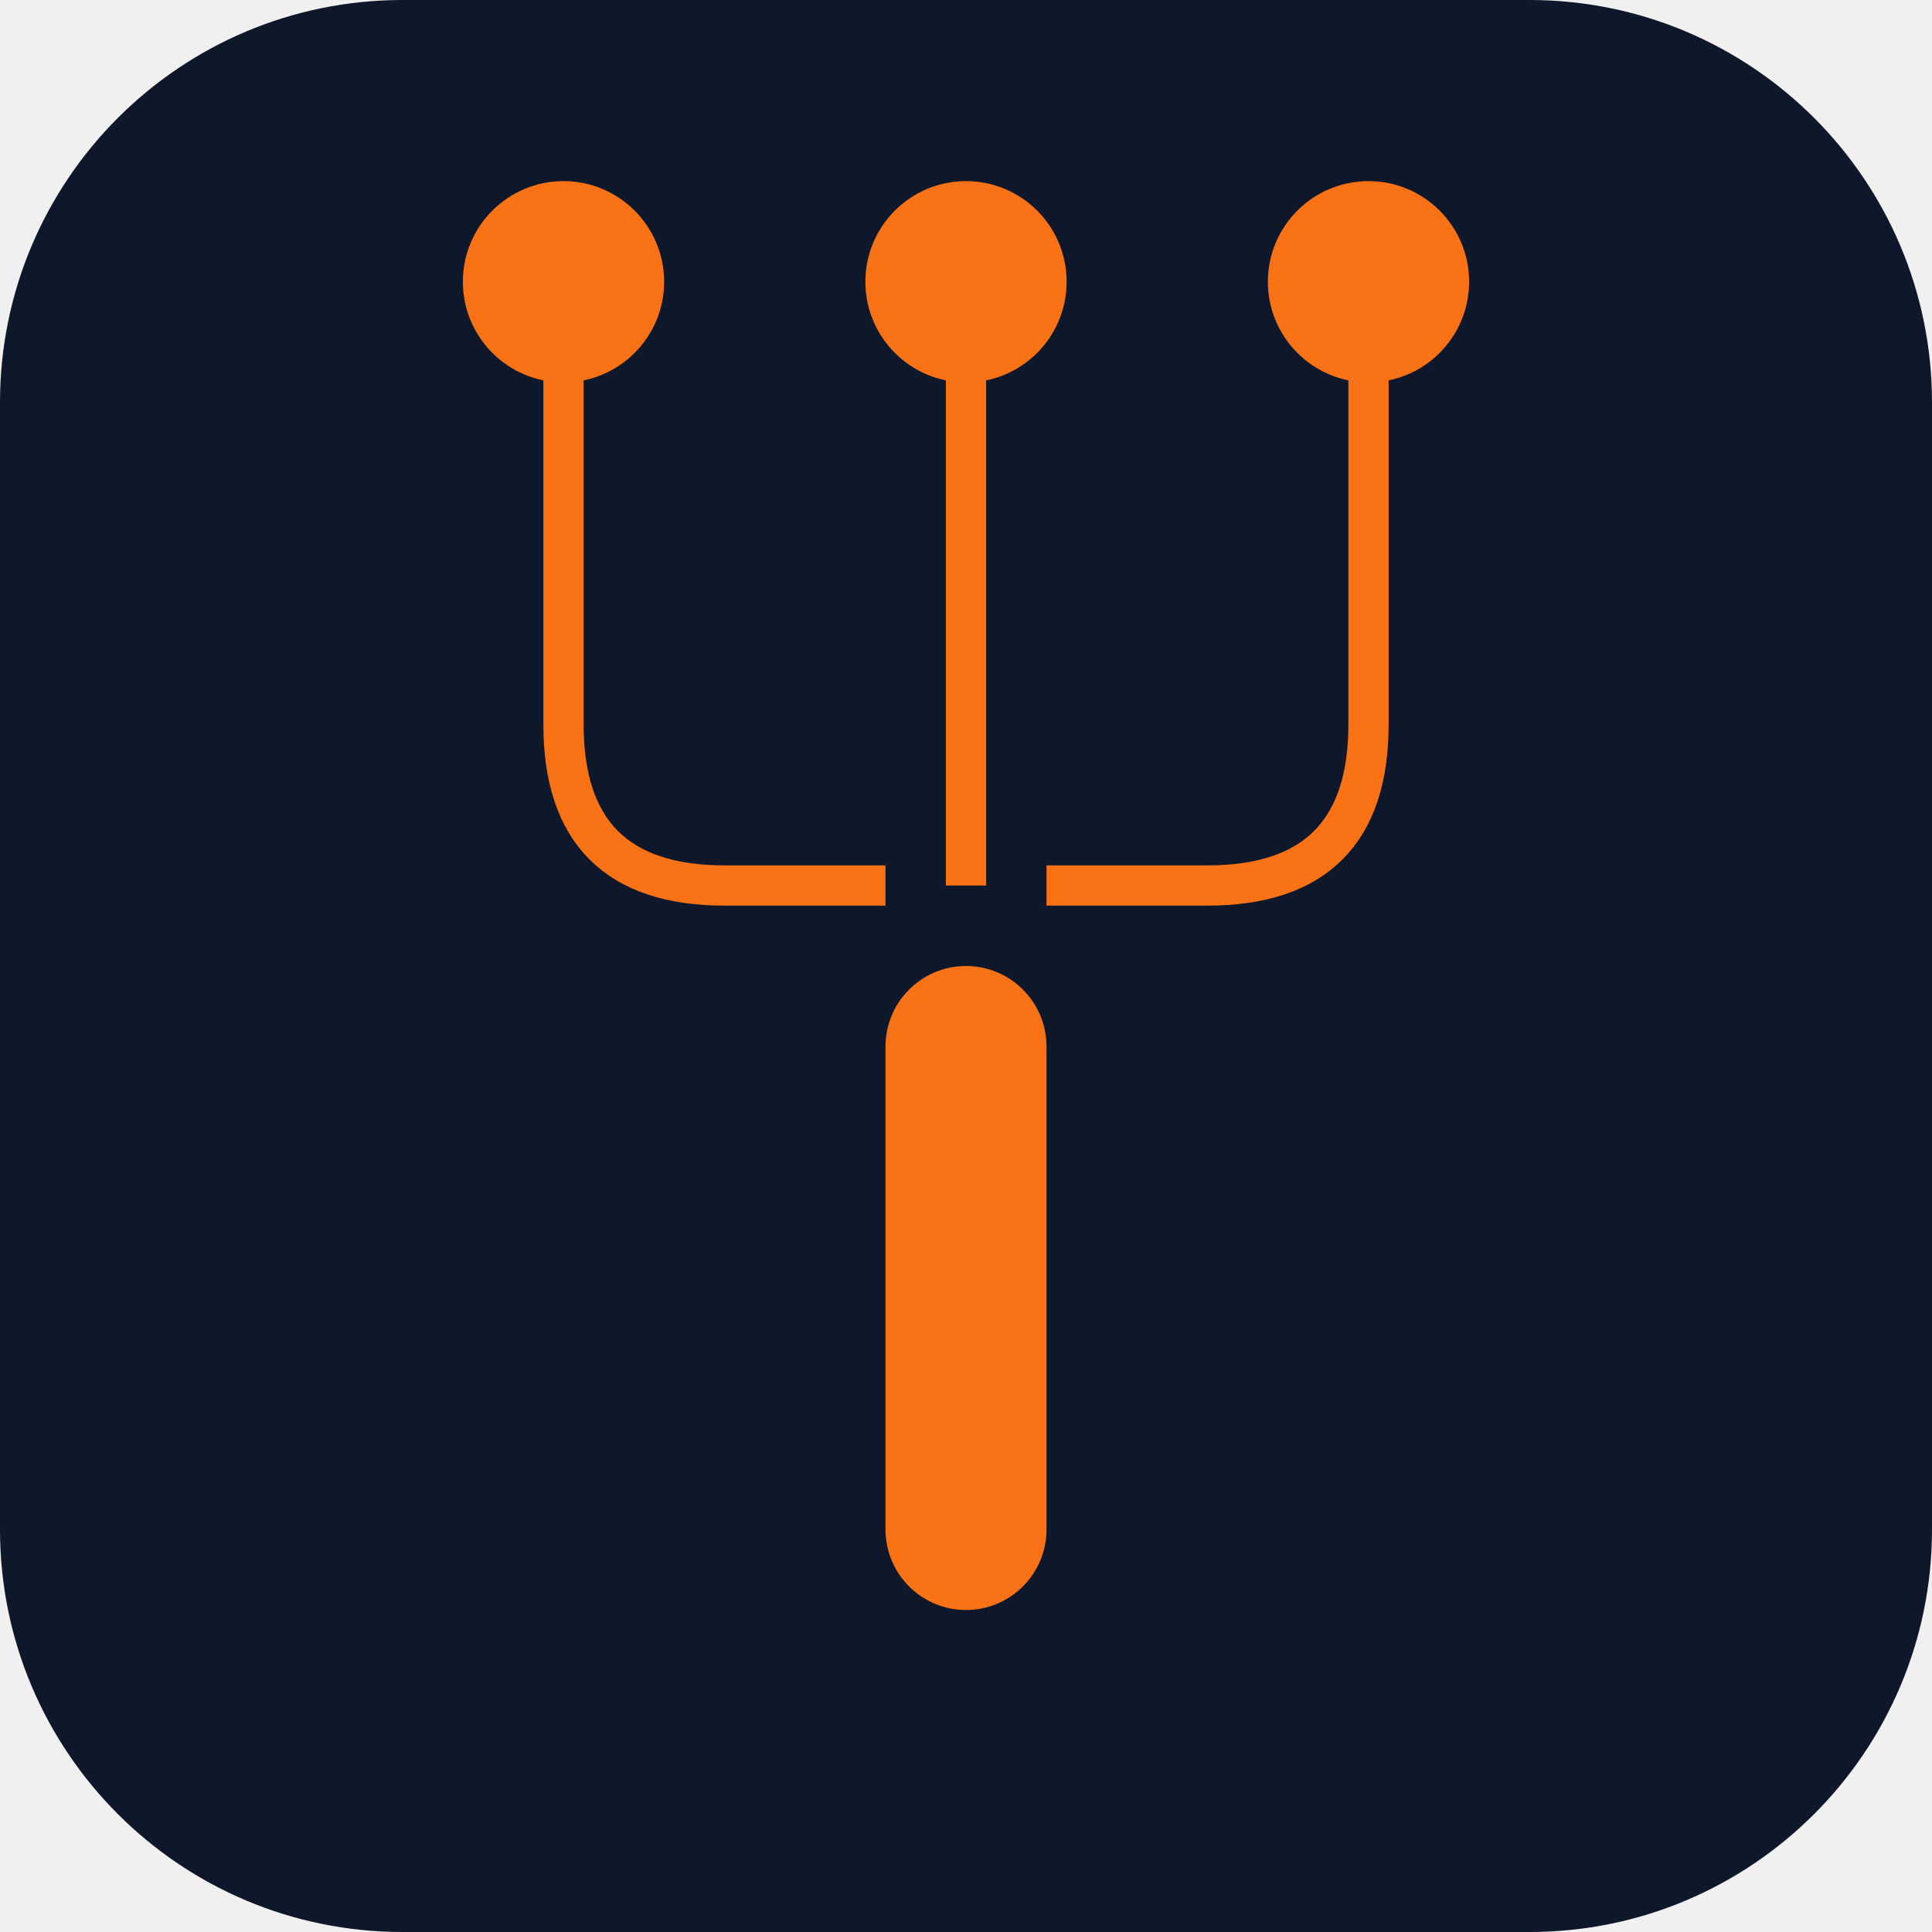
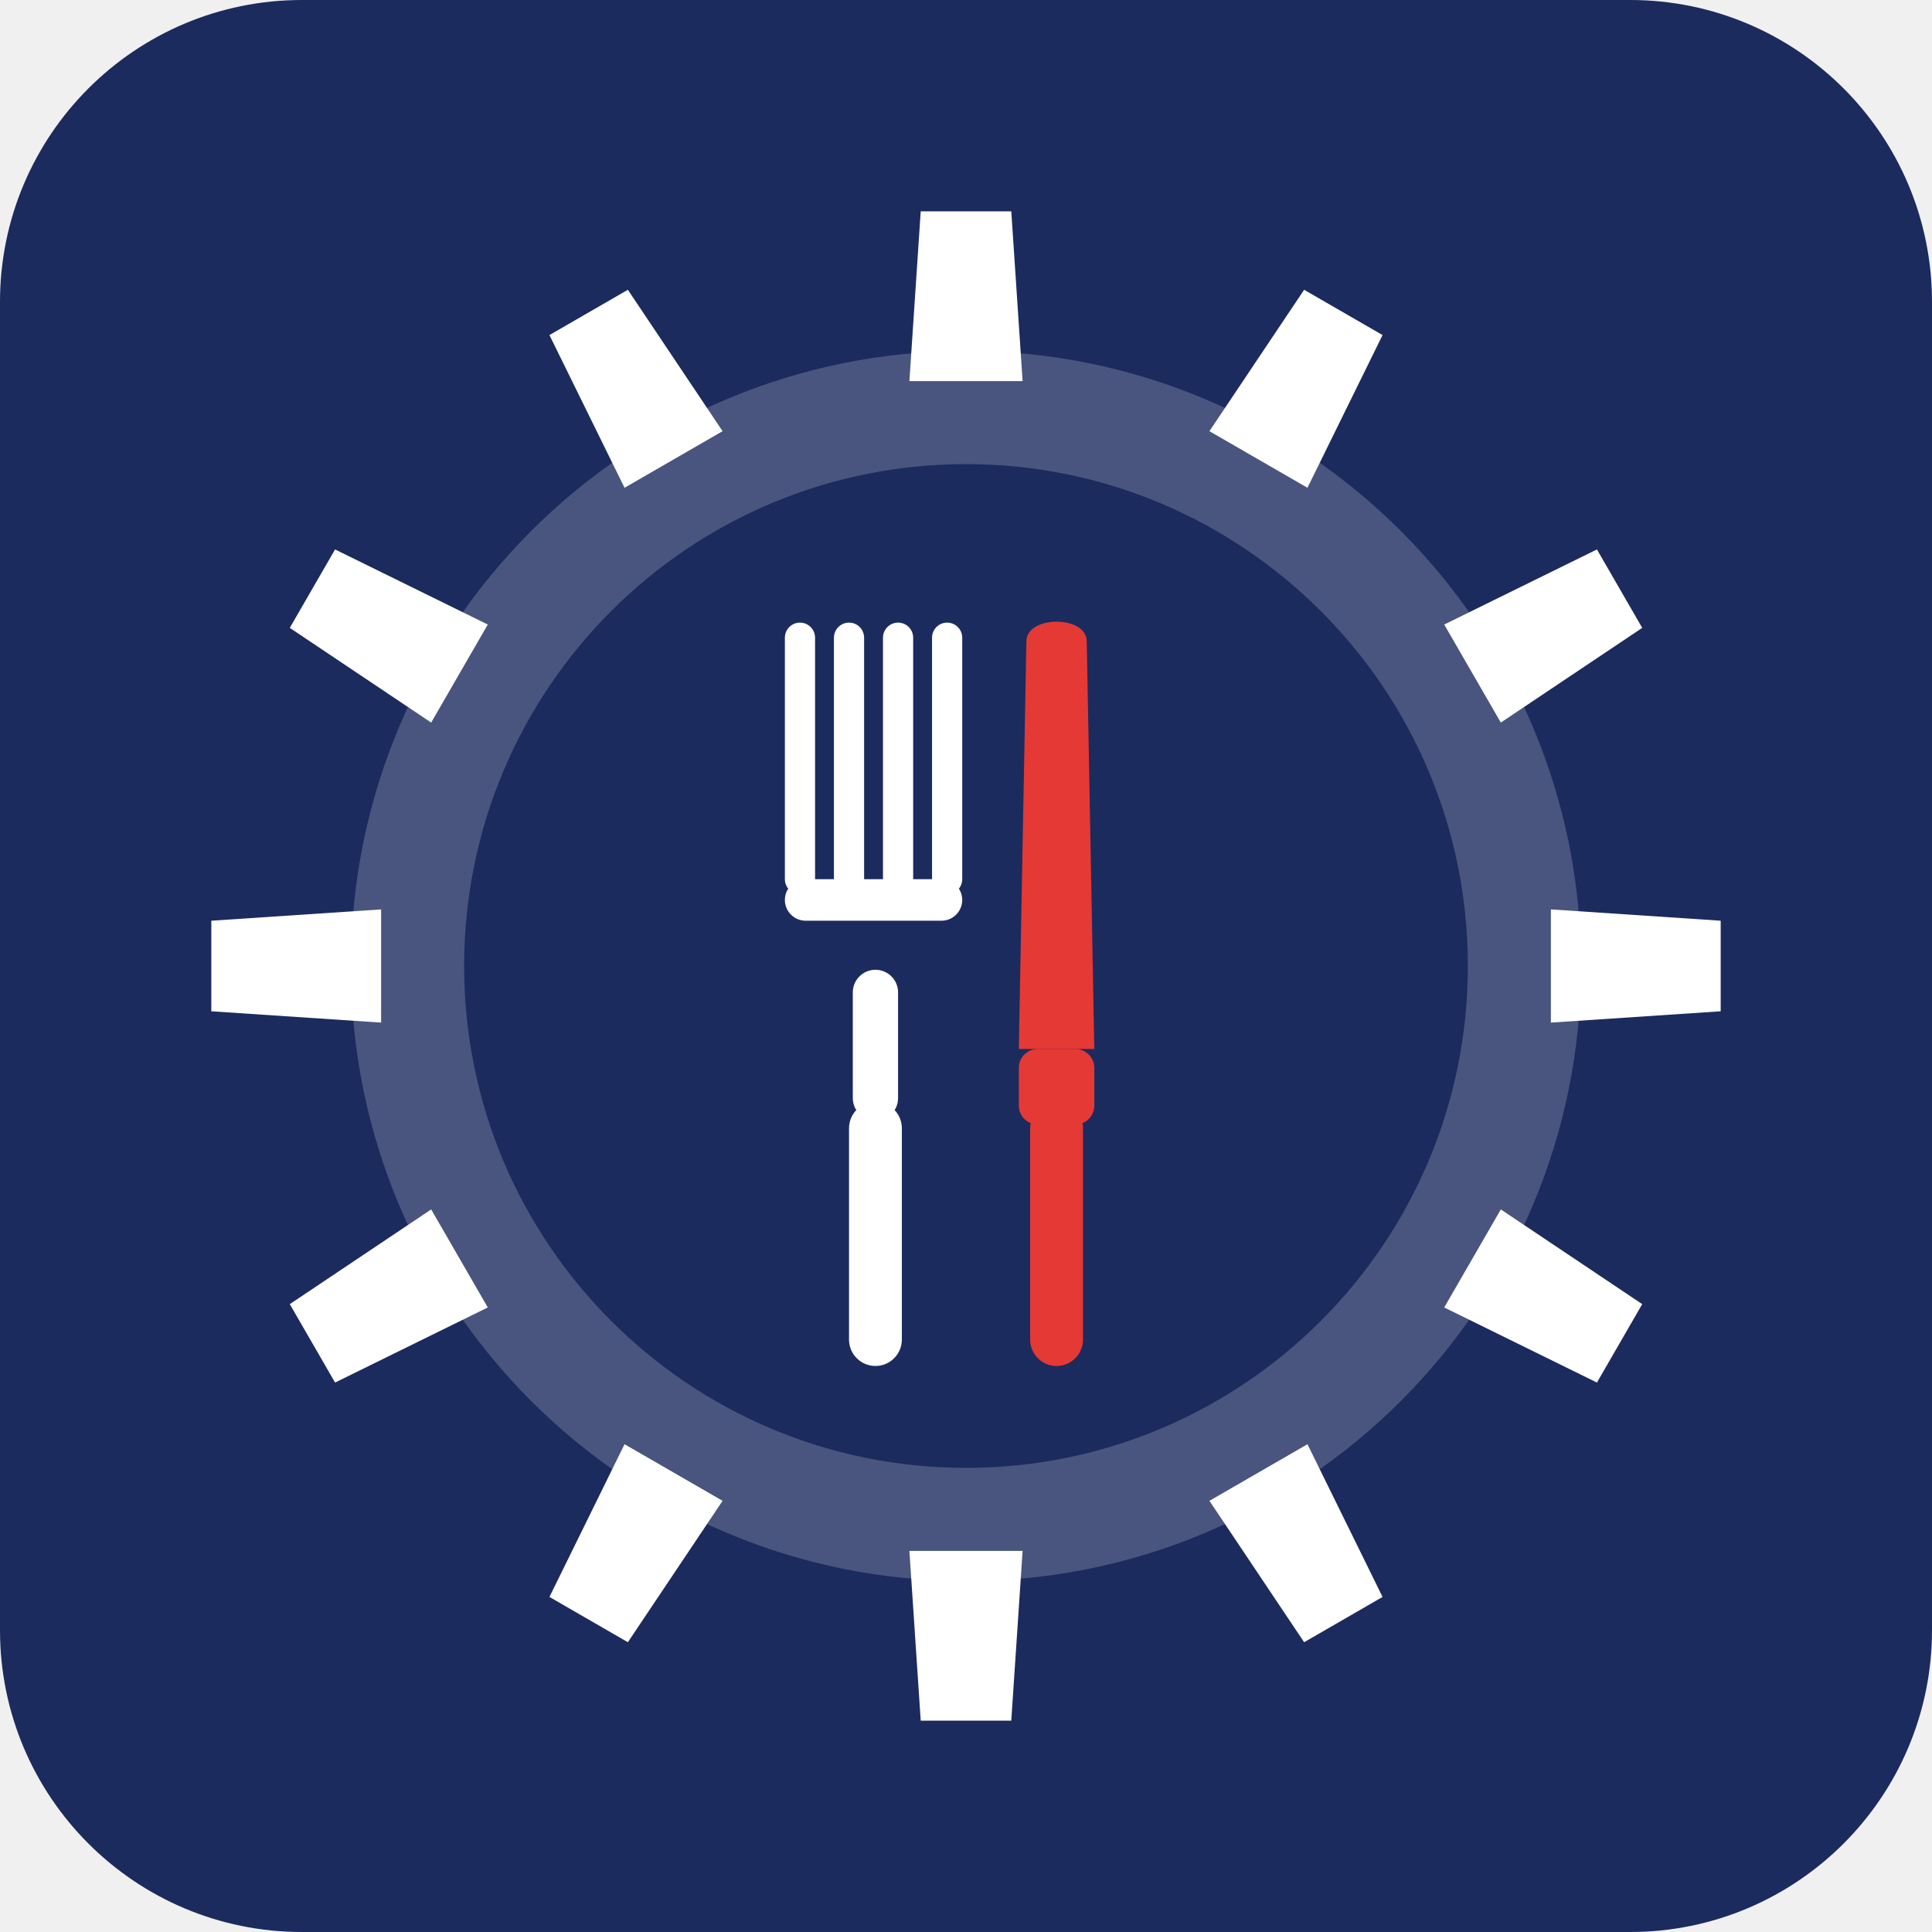
- <svg xmlns="http://www.w3.org/2000/svg" width="32" height="32" viewBox="0 0 48 48" fill="none">
-   <rect width="48" height="48" rx="10" fill="#0f172a" />
-   <rect x="22" y="24" width="4" height="16" rx="2" fill="#f97316" />
-   <path d="M14 8 L14 18 Q14 22 18 22 L22 22" stroke="#f97316" strokeWidth="3" strokeLinecap="round" fill="none" />
-   <path d="M24 8 L24 22" stroke="#f97316" strokeWidth="3" strokeLinecap="round" fill="none" />
-   <path d="M34 8 L34 18 Q34 22 30 22 L26 22" stroke="#f97316" strokeWidth="3" strokeLinecap="round" fill="none" />
-   <circle cx="14" cy="7" r="2.5" fill="#f97316" />
-   <circle cx="24" cy="7" r="2.5" fill="#f97316" />
-   <circle cx="34" cy="7" r="2.5" fill="#f97316" />
+ <svg xmlns="http://www.w3.org/2000/svg" width="32" height="32" viewBox="0 0 512 512" fill="none">
+   <rect width="512" height="512" rx="80" fill="#1B2B5E" />
+   <g transform="translate(256,256)">
+     <g fill="white">
+       <polygon points="-12,-200 12,-200 15,-155 -15,-155" transform="rotate(0)" />
+       <polygon points="-12,-200 12,-200 15,-155 -15,-155" transform="rotate(30)" />
+       <polygon points="-12,-200 12,-200 15,-155 -15,-155" transform="rotate(60)" />
+       <polygon points="-12,-200 12,-200 15,-155 -15,-155" transform="rotate(90)" />
+       <polygon points="-12,-200 12,-200 15,-155 -15,-155" transform="rotate(120)" />
+       <polygon points="-12,-200 12,-200 15,-155 -15,-155" transform="rotate(150)" />
+       <polygon points="-12,-200 12,-200 15,-155 -15,-155" transform="rotate(180)" />
+       <polygon points="-12,-200 12,-200 15,-155 -15,-155" transform="rotate(210)" />
+       <polygon points="-12,-200 12,-200 15,-155 -15,-155" transform="rotate(240)" />
+       <polygon points="-12,-200 12,-200 15,-155 -15,-155" transform="rotate(270)" />
+       <polygon points="-12,-200 12,-200 15,-155 -15,-155" transform="rotate(300)" />
+       <polygon points="-12,-200 12,-200 15,-155 -15,-155" transform="rotate(330)" />
+     </g>
+     <circle cx="0" cy="0" r="163" fill="white" opacity="0.2" />
+     <circle cx="0" cy="0" r="133" fill="#1B2B5E" />
+   </g>
+   <g fill="white">
+     <rect x="225" y="292" width="14" height="70" rx="7" />
+     <rect x="226" y="257" width="12" height="40" rx="6" />
+     <rect x="208" y="165" width="8" height="72" rx="4" />
+     <rect x="221" y="165" width="8" height="72" rx="4" />
+     <rect x="234" y="165" width="8" height="72" rx="4" />
+     <rect x="247" y="165" width="8" height="72" rx="4" />
+     <rect x="208" y="233" width="47" height="11" rx="5.5" />
+   </g>
+   <g fill="#E53935">
+     <rect x="273" y="292" width="14" height="70" rx="7" />
+     <rect x="270" y="278" width="20" height="20" rx="5" />
+     <path d="M272,170 C272,163 288,163 288,170 L290,278 L270,278 Z" />
+   </g>
</svg>
